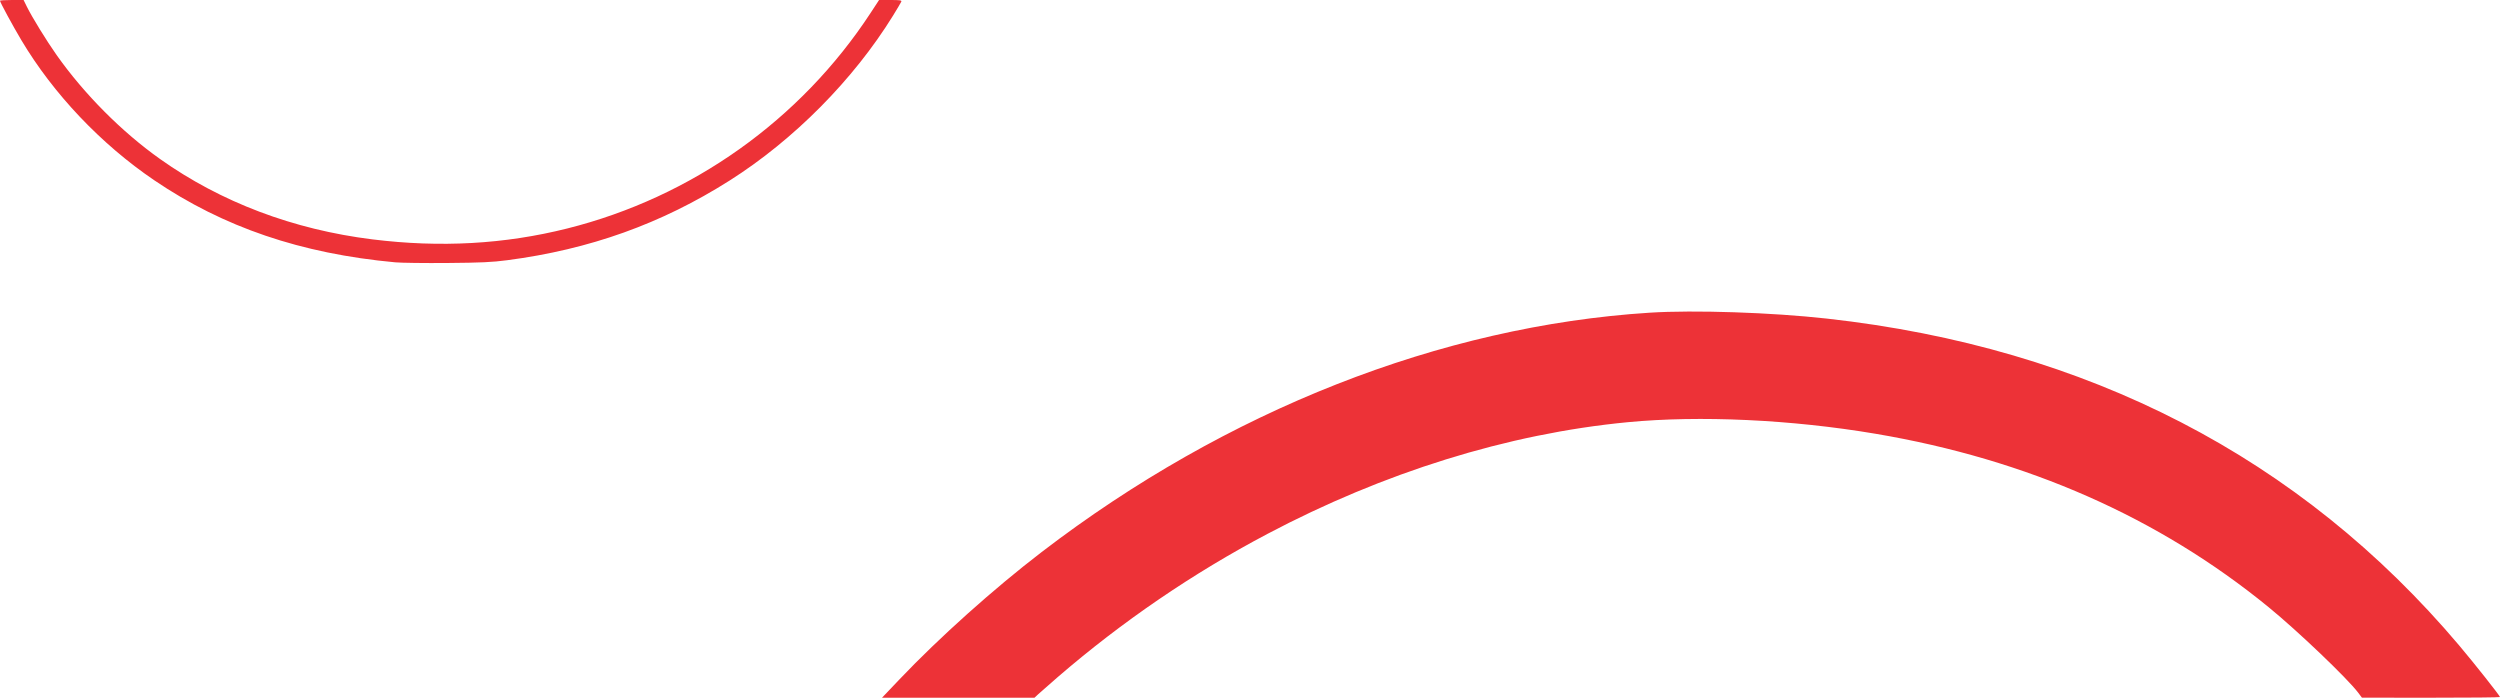
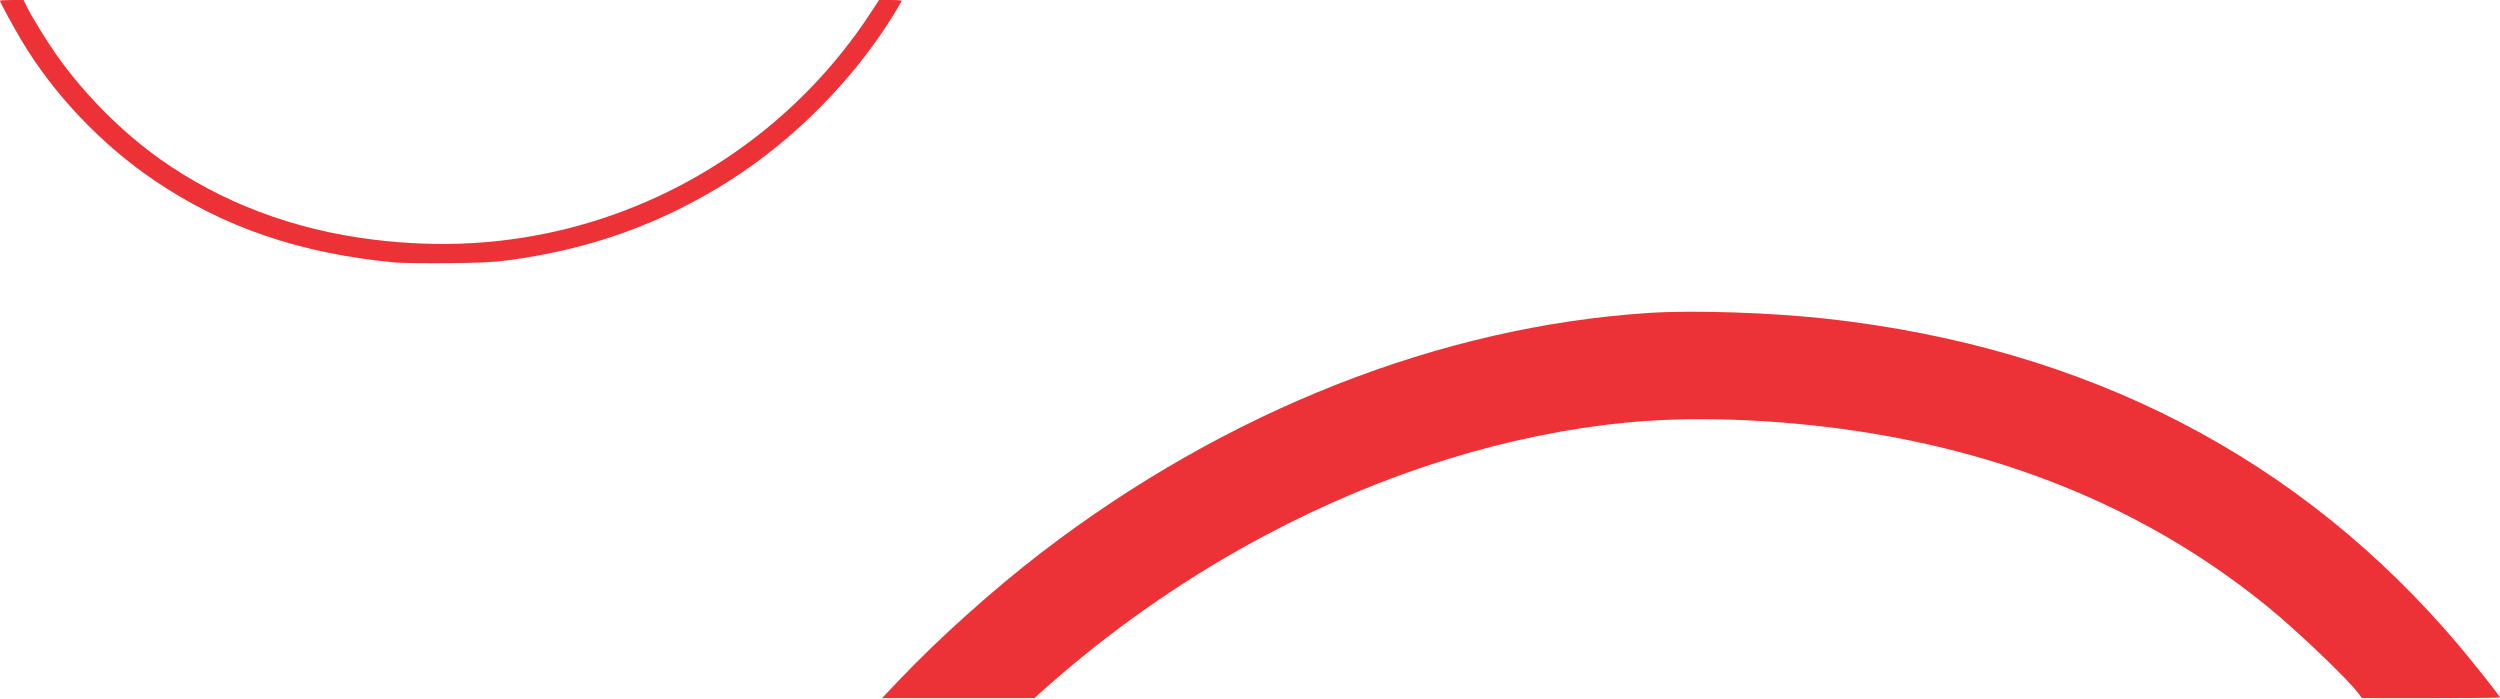
- <svg xmlns="http://www.w3.org/2000/svg" width="2182" height="609">
-   <path fill="#ed3237" d="M785.148 592.865c34.654-36.423 82.125-78.924 124.05-111.065 161.151-123.54 348.583-197.315 530.702-208.886 38.815-2.467 106.253-.22 154.6 5.15 227.57 25.274 413.302 121.276 551.82 285.226 13.12 15.529 35.68 44.041 35.68 45.094 0 .339-27.113.602-60.25.585l-60.25-.03-3.313-4.4c-9.36-12.428-52.834-53.926-78.187-74.633-95.946-78.363-210.627-128.944-343.102-151.329-73.338-12.392-153.387-16.122-216.283-10.077-105.182 10.108-213.2 44.045-314.495 97.536-64.6 34.113-126.466 76.179-183.12 125.088-7.425 6.41-14.99 13.054-16.812 14.765L902.877 609h-133.08l15.351-16.135zM345 228.962c-82.35-7.609-149.94-30.629-210.432-71.67C88.183 125.822 46.55 81.916 18.608 35 11.138 22.457 0 1.905 0 .664 0 .299 4.631 0 10.292 0h10.291l2.765 5.637c4.49 9.157 17.306 30.007 26.031 42.354 24.189 34.229 56.935 67.132 90.442 90.88 53.074 37.613 116.182 61.485 185.179 70.048 59.351 7.367 115.273 4.245 170.059-9.49 108.75-27.267 203.609-94.671 264.829-188.179L767.253 0h9.98c8.126 0 9.881.26 9.446 1.395-.295.767-3.554 6.28-7.242 12.25-34.564 55.94-86.548 108.398-142.646 143.945-59.52 37.715-122.01 60.097-194.136 69.534-13.29 1.74-22.54 2.167-52.155 2.415-19.8.165-40.275-.094-45.5-.577z" />
+ <svg xmlns="http://www.w3.org/2000/svg" width="598" height="167" viewBox="0 0 598 167">
+   <path d="M215.18 162.574c9.496-9.988 22.504-21.64 33.996-30.453 44.164-33.879 95.531-54.11 145.445-57.281 10.637-.68 29.117-.063 42.367 1.41 62.367 6.93 113.27 33.258 151.235 78.215 3.593 4.258 9.777 12.078 9.777 12.367 0 .094-7.43.164-16.512.16l-16.511-.008-.91-1.207c-2.563-3.41-14.477-14.789-21.426-20.464-26.297-21.493-57.727-35.36-94.032-41.5-20.097-3.399-42.039-4.422-59.273-2.762-28.828 2.77-58.43 12.078-86.191 26.746a270.074 270.074 0 00-50.188 34.3c-2.035 1.758-4.105 3.579-4.605 4.051l-.91.852h-36.47zM94.55 62.785C71.98 60.7 53.458 54.387 36.88 43.133 24.168 34.503 12.758 22.465 5.102 9.598 3.05 6.156 0 .523 0 .184 0 .082 1.27 0 2.82 0h2.82l.758 1.547c1.23 2.512 4.743 8.226 7.133 11.613 6.63 9.387 15.606 18.41 24.79 24.922 14.542 10.313 31.84 16.86 50.75 19.207 16.265 2.02 31.59 1.164 46.605-2.602 29.804-7.476 55.8-25.96 72.578-51.601L210.274 0h2.734c2.226 0 2.71.07 2.59.383-.082.21-.973 1.722-1.985 3.36-9.472 15.339-23.718 29.722-39.093 39.472-16.313 10.34-33.438 16.48-53.208 19.066-3.64.477-6.175.594-14.292.664-5.426.043-11.036-.027-12.47-.16zm0 0" fill="#ed3237" />
</svg>
